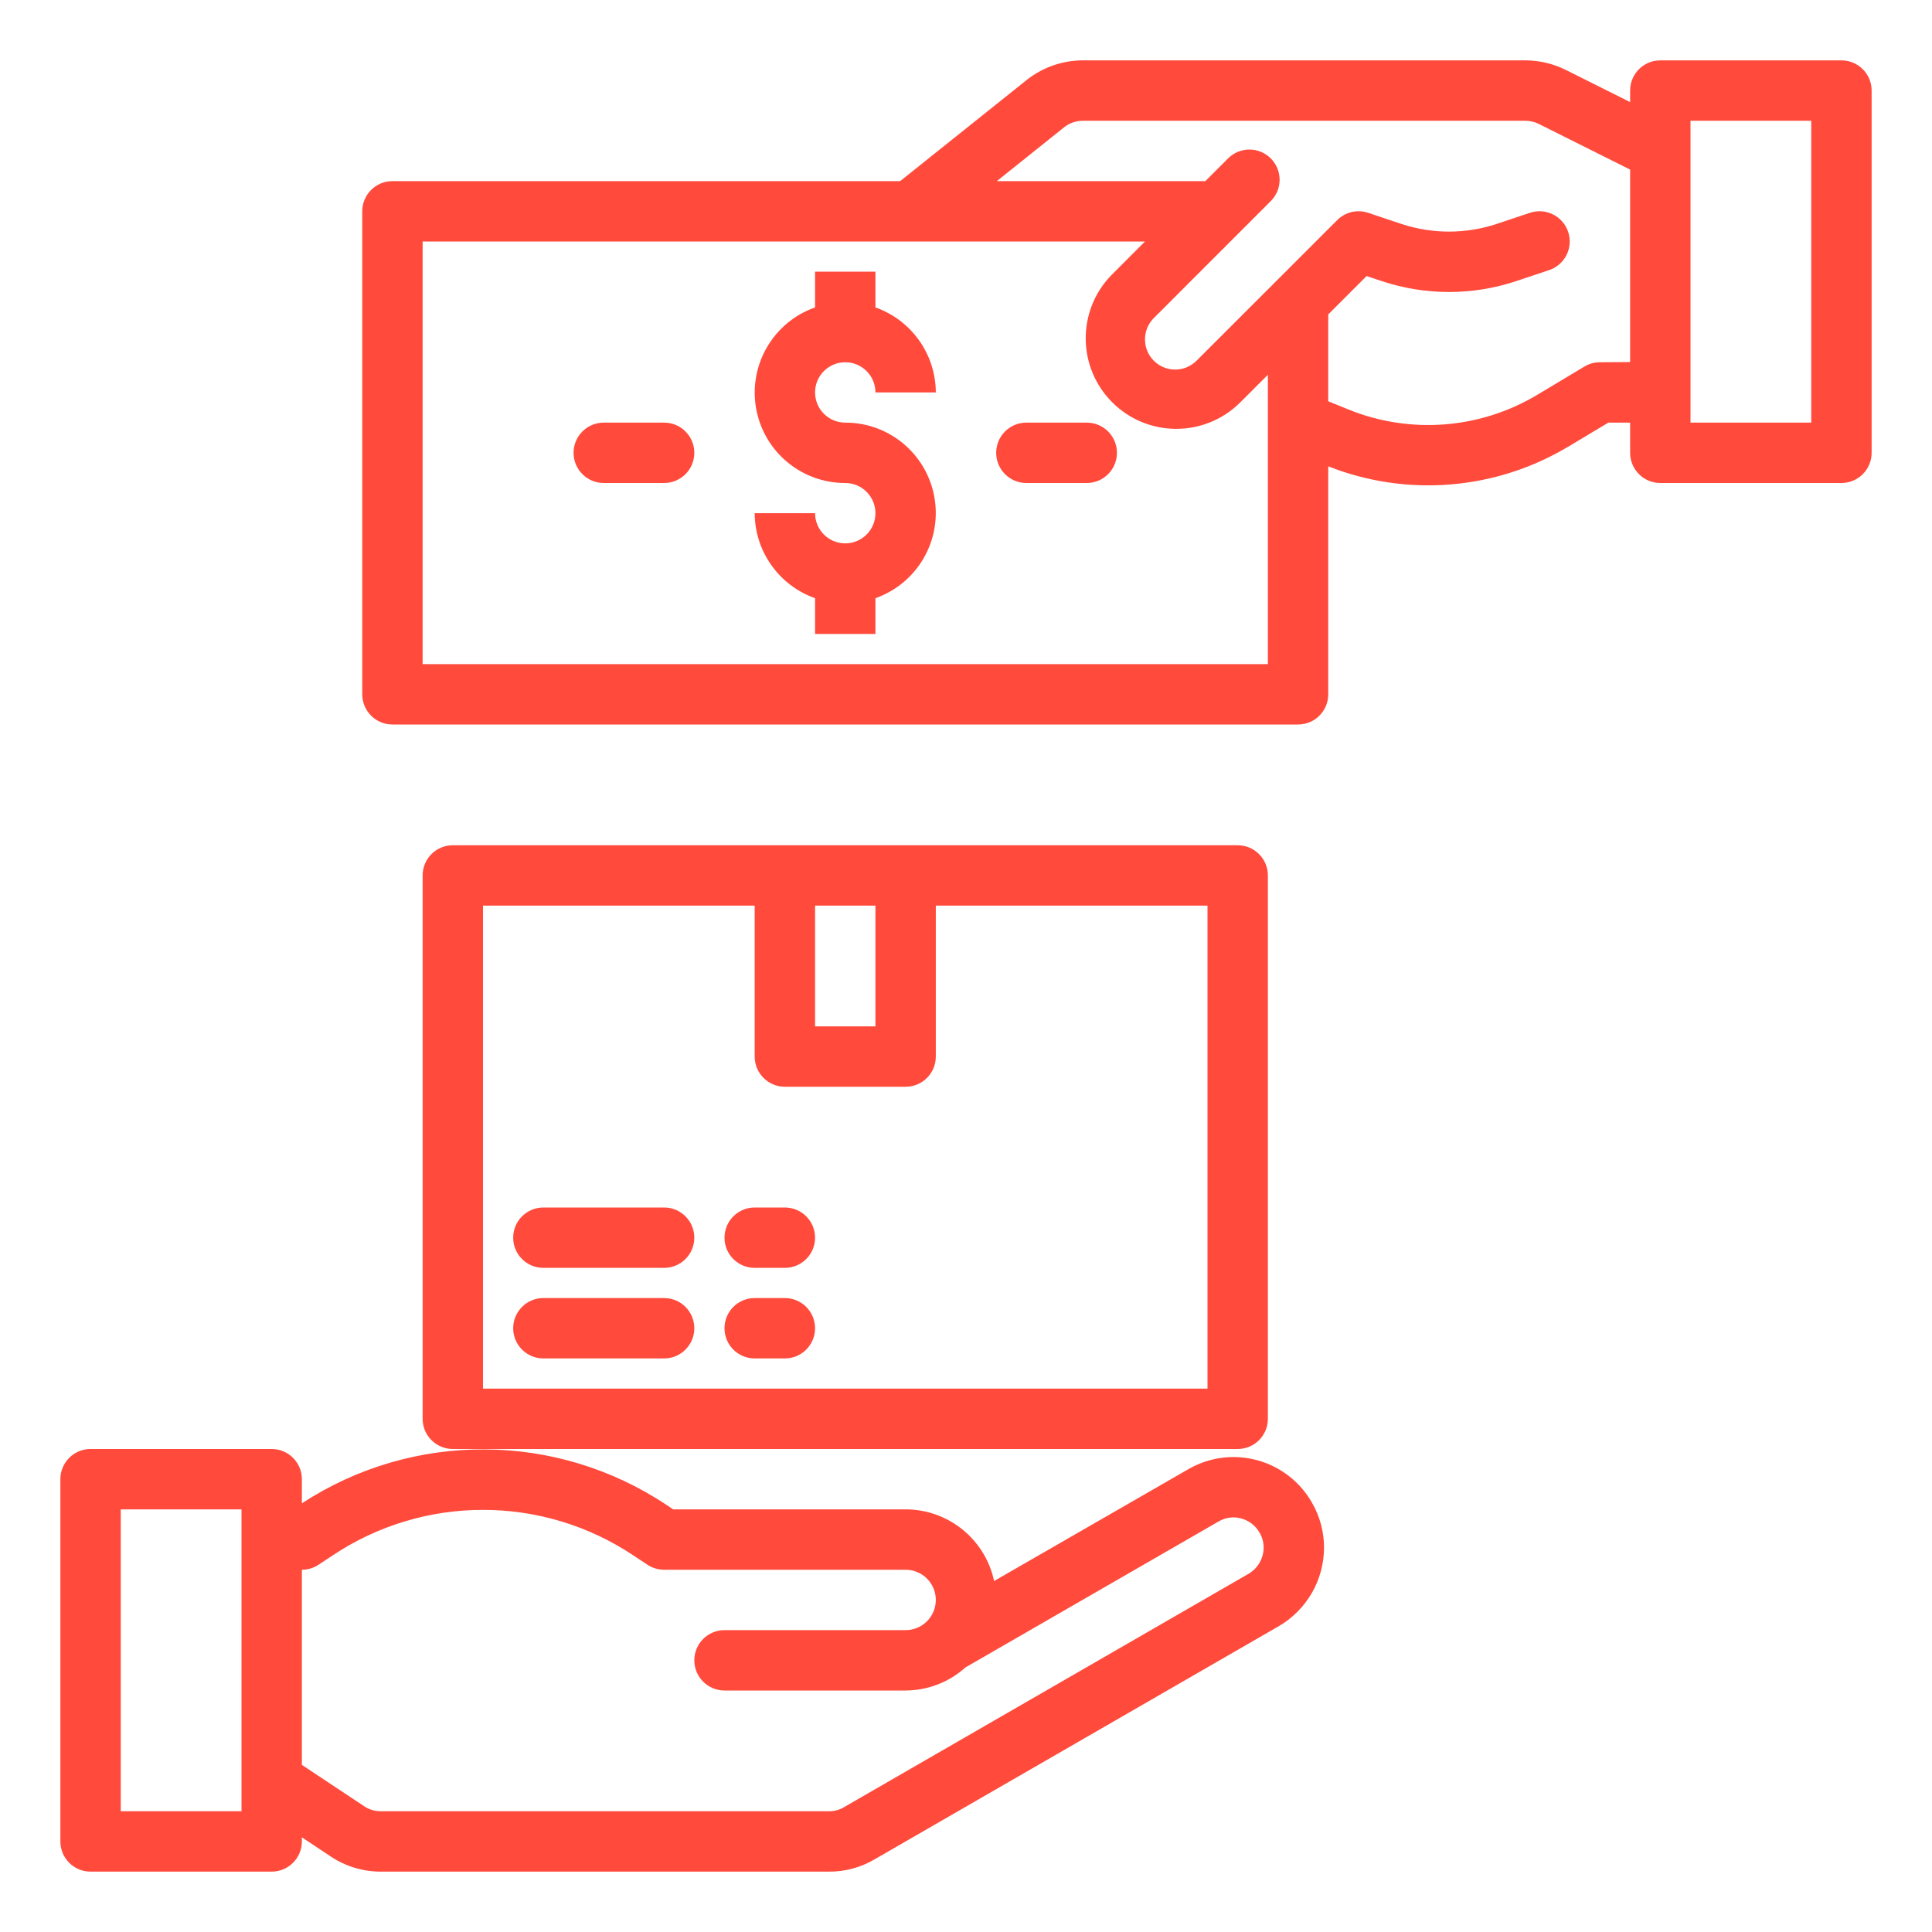
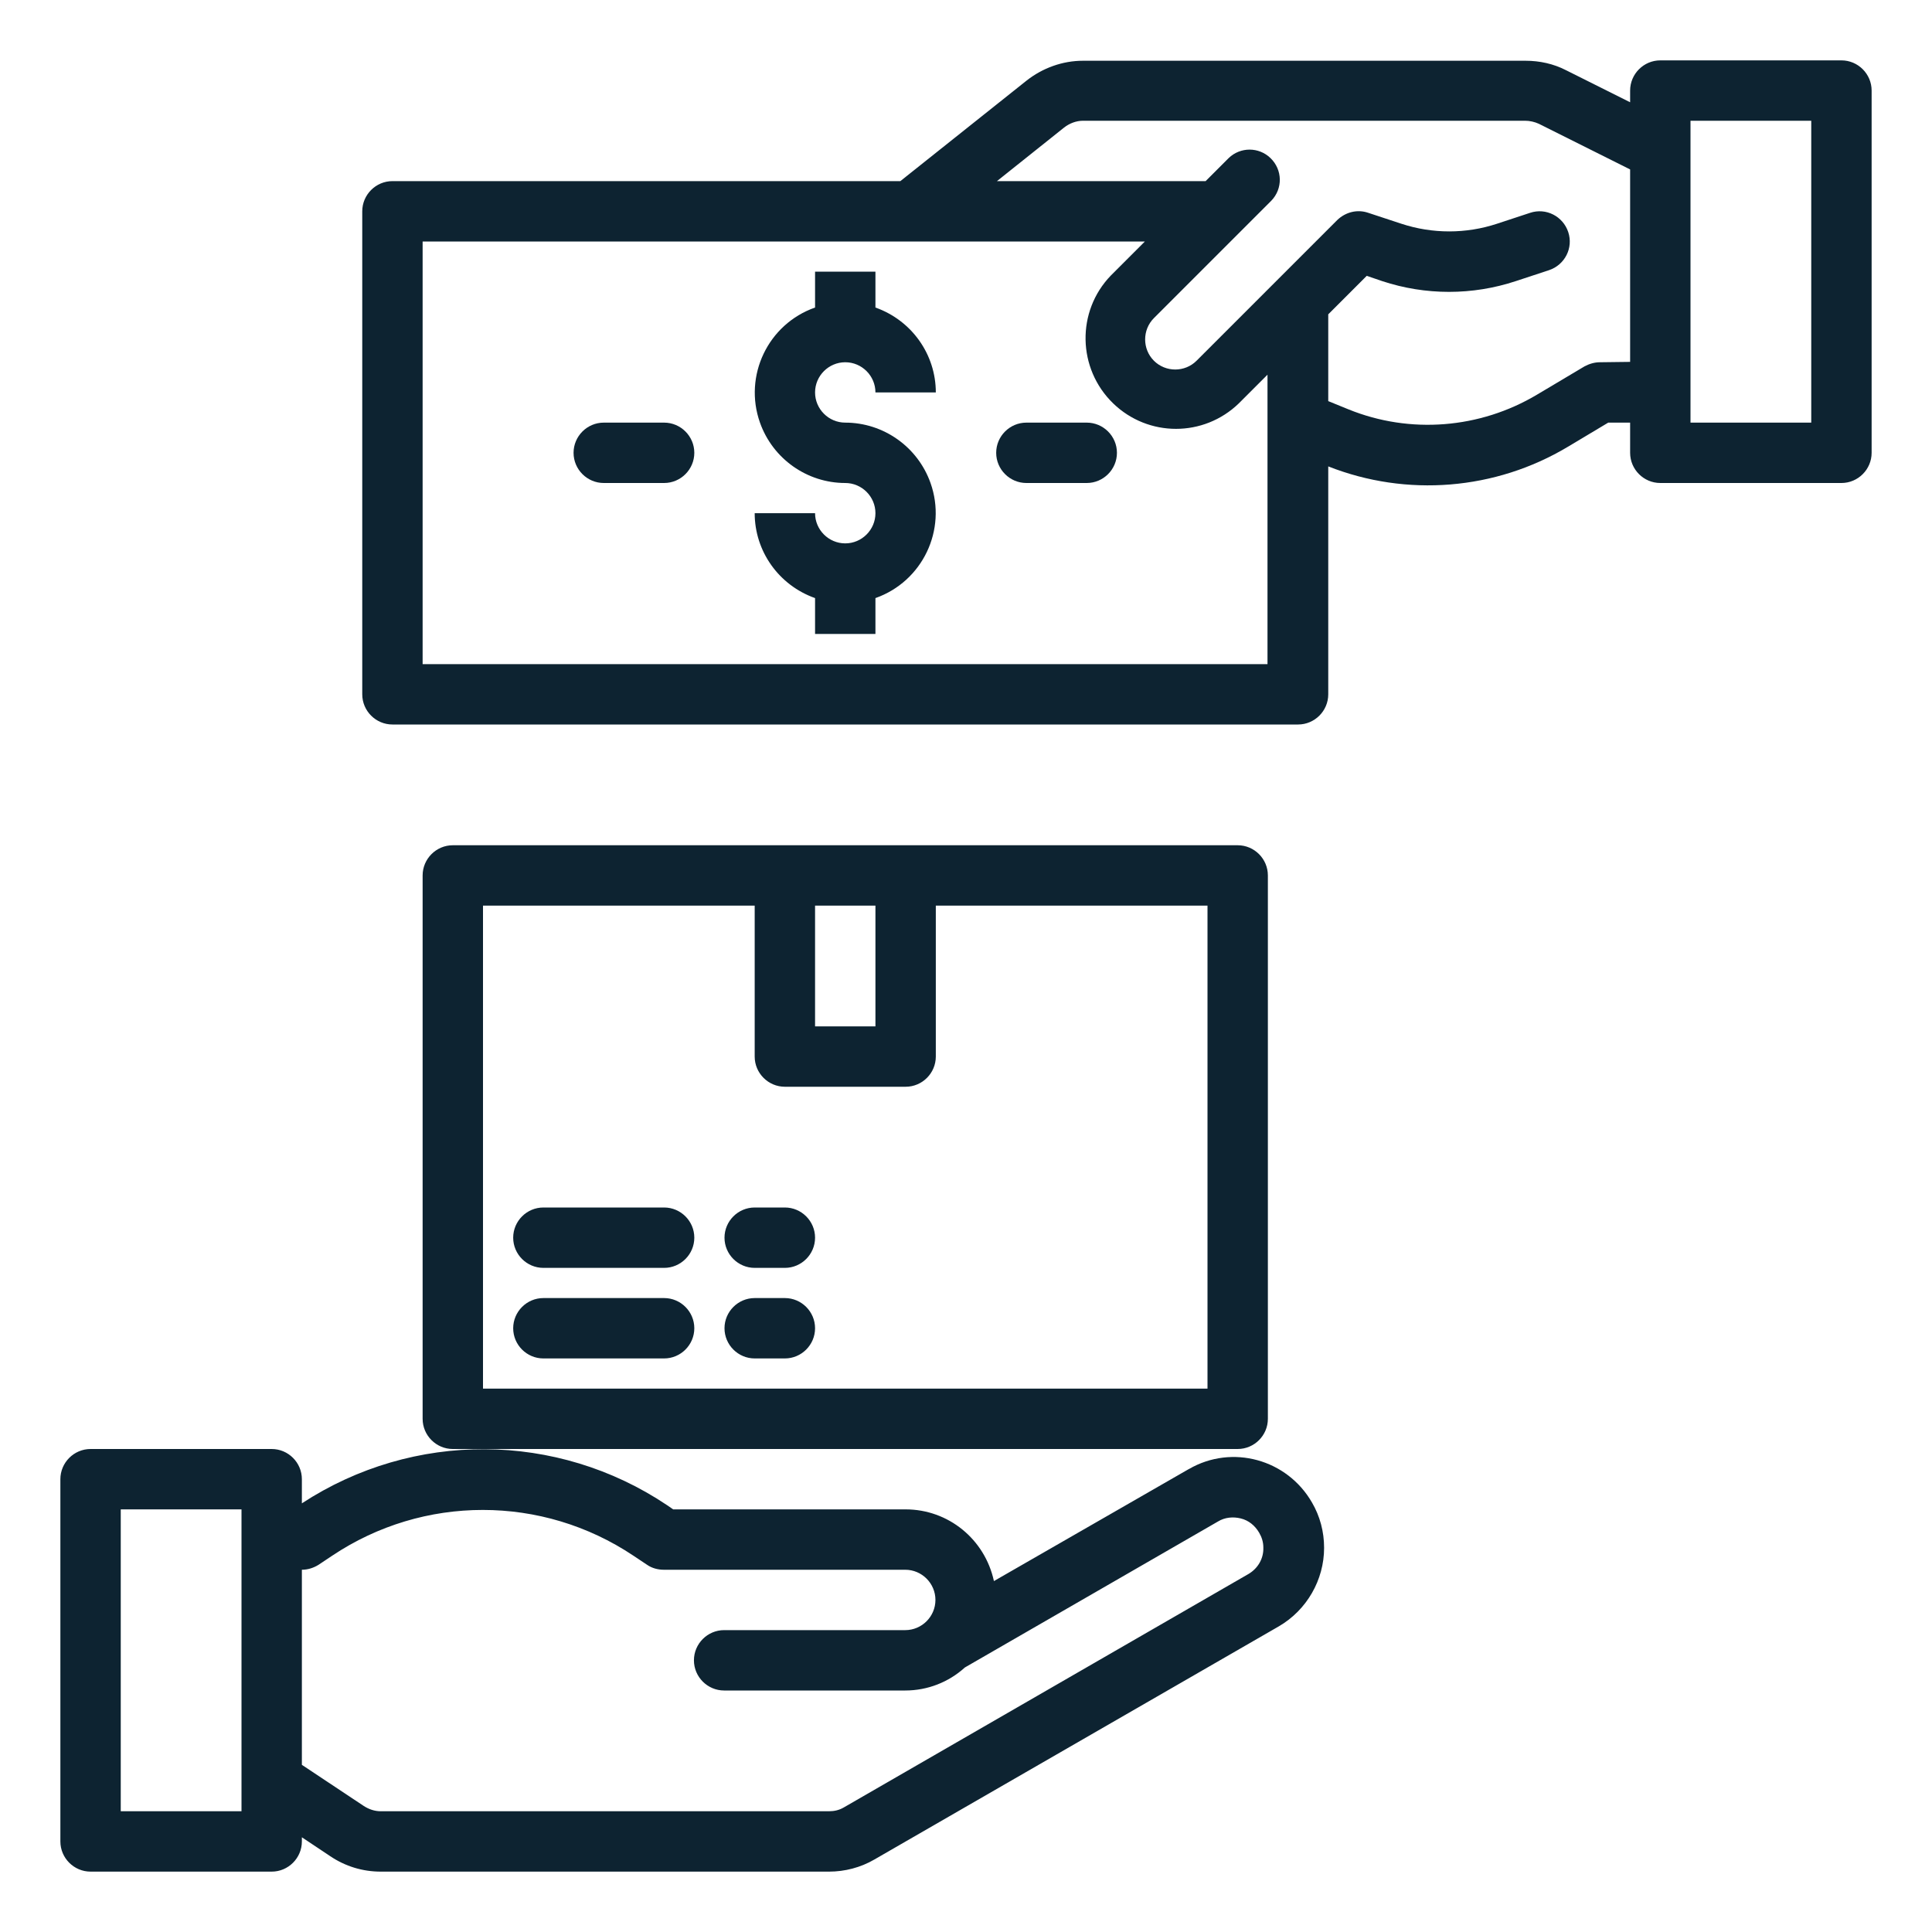
- <svg xmlns="http://www.w3.org/2000/svg" version="1.1" width="512" height="512" x="0" y="0" viewBox="0 0 64 64" style="enable-background:new 0 0 512 512" xml:space="preserve" class="">
+ <svg xmlns="http://www.w3.org/2000/svg" version="1.1" id="Layer_1" x="0px" y="0px" viewBox="0 0 512 512" style="enable-background:new 0 0 512 512;" xml:space="preserve">
+   <style type="text/css">
+ 	.st0{fill:#0D2331;}
+ </style>
  <g>
    <g id="Buy">
-       <path d="M61,2H55a1,1,0,0,0-1,1v.382L51.869,2.316A3.014,3.014,0,0,0,50.528,2H35.872A3,3,0,0,0,34,2.658L29.819,6H13a1,1,0,0,0-1,1V23a1,1,0,0,0,1,1H43a1,1,0,0,0,1-1V15.448a9.026,9.026,0,0,0,7.943-.648L53.28,14l.72,0V15a1,1,0,0,0,1,1h6a1,1,0,0,0,1-1V3A1,1,0,0,0,61,2ZM14,22V8H37.929L36.808,9.122a3,3,0,0,0,4.242,4.242l.95-.95V22ZM52.994,12a.993.993,0,0,0-.509.143l-1.571.942a7.03,7.03,0,0,1-6.24.482L44,13.293V10.414l1.27-1.27.516.172a7.044,7.044,0,0,0,4.428,0l1.1-.367a1,1,0,0,0-.632-1.9l-1.1.368a5.029,5.029,0,0,1-3.162,0l-1.1-.368a1,1,0,0,0-1.023.242l-2,2h0L39.636,11.95a1,1,0,0,1-1.414,0,1,1,0,0,1,0-1.414l3.886-3.887a1,1,0,0,0-1.414-1.414L39.929,6H33.021l2.226-1.781A1,1,0,0,1,35.872,4H50.528a1.019,1.019,0,0,1,.447.105L54,5.618v6.375ZM60,14H56V4h4Z" fill="#ff4a3c" data-original="#000000" style="" />
-       <path d="M28,12a1,1,0,0,1,1,1h2a3,3,0,0,0-2-2.816V9H27v1.184A2.993,2.993,0,0,0,28,16a1,1,0,1,1-1,1H25a3,3,0,0,0,2,2.816V21h2V19.816A2.993,2.993,0,0,0,28,14a1,1,0,0,1,0-2Z" fill="#ff4a3c" data-original="#000000" style="" />
-       <path d="M22,14H20a1,1,0,0,0,0,2h2a1,1,0,0,0,0-2Z" fill="#ff4a3c" data-original="#000000" style="" />
-       <path d="M36,14H34a1,1,0,0,0,0,2h2a1,1,0,0,0,0-2Z" fill="#ff4a3c" data-original="#000000" style="" />
-       <path d="M43.458,49.773a2.989,2.989,0,0,0-4.1-1.1l-6.427,3.7A3,3,0,0,0,30,50H22.3l-.2-.134A10.968,10.968,0,0,0,10,49.8V49a1,1,0,0,0-1-1H3a1,1,0,0,0-1,1V61a1,1,0,0,0,1,1H9a1,1,0,0,0,1-1v-.136l.934.62A2.98,2.98,0,0,0,12.61,62H27.46a2.922,2.922,0,0,0,1.5-.4l13.4-7.73a3.017,3.017,0,0,0,1.5-2.606A2.97,2.97,0,0,0,43.458,49.773ZM8,60H4V50H8Zm33.36-7.866L27.945,59.873A.931.931,0,0,1,27.46,60H12.61a.977.977,0,0,1-.557-.173L10,58.464V52a1,1,0,0,0,.554-.167l.454-.3a8.976,8.976,0,0,1,9.985,0l.453.3A1,1,0,0,0,22,52h8a1,1,0,0,1,0,2H24a1,1,0,0,0,0,2h6a2.976,2.976,0,0,0,1.981-.764L40.368,50.4a.968.968,0,0,1,.746-.1.994.994,0,0,1,.611.472.966.966,0,0,1,.135.488A1.011,1.011,0,0,1,41.36,52.134Z" fill="#ff4a3c" data-original="#000000" style="" />
-       <path d="M41,28H15a1,1,0,0,0-1,1V47a1,1,0,0,0,1,1H41a1,1,0,0,0,1-1V29A1,1,0,0,0,41,28ZM29,30v4H27V30ZM40,46H16V30h9v5a1,1,0,0,0,1,1h4a1,1,0,0,0,1-1V30h9Z" fill="#ff4a3c" data-original="#000000" style="" />
-       <path d="M22,40H18a1,1,0,0,0,0,2h4a1,1,0,0,0,0-2Z" fill="#ff4a3c" data-original="#000000" style="" />
-       <path d="M26,40H25a1,1,0,0,0,0,2h1a1,1,0,0,0,0-2Z" fill="#ff4a3c" data-original="#000000" style="" />
-       <path d="M22,43H18a1,1,0,0,0,0,2h4a1,1,0,0,0,0-2Z" fill="#ff4a3c" data-original="#000000" style="" />
-       <path d="M26,43H25a1,1,0,0,0,0,2h1a1,1,0,0,0,0-2Z" fill="#ff4a3c" data-original="#000000" style="" />
+       <path class="st0" d="M488,16h-48c-4.4,0-8,3.6-8,8v3.1l-17-8.5c-3.3-1.7-7-2.5-10.7-2.5H287c-5.4,0-10.7,1.9-15,5.3L238.6,48H104    c-4.4,0-8,3.6-8,8v128c0,4.4,3.6,8,8,8h240c4.4,0,8-3.6,8-8v-60.4c20.8,8.2,44.3,6.3,63.5-5.2l10.7-6.4h5.8v8c0,4.4,3.6,8,8,8h48    c4.4,0,8-3.6,8-8V24C496,19.6,492.4,16,488,16z M112,176V64h191.4l-9,9c-9.2,9.5-8.9,24.7,0.6,33.9c9.3,9,24,9,33.3,0l7.6-7.6V176    H112z M424,96c-1.4,0-2.8,0.4-4.1,1.1l-12.6,7.5c-15.1,9-33.6,10.5-49.9,3.9l-5.4-2.2v-23l10.2-10.2l4.1,1.4    c11.5,3.8,23.9,3.8,35.4,0l8.8-2.9c4.2-1.4,6.5-5.9,5.1-10.1s-5.9-6.5-10.1-5.1l-8.8,2.9c-8.2,2.7-17.1,2.7-25.3,0l-8.8-2.9    c-2.9-1-6-0.2-8.2,1.9l-16,16l0,0l-21.3,21.3c-3.1,3.1-8.2,3.1-11.3,0c-3.1-3.1-3.1-8.2,0-11.3l31.1-31.1c3.1-3.2,3-8.2-0.2-11.3    c-3.1-3-8-3-11.1,0l-6.1,6.1h-55.3L282,33.8c1.4-1.1,3.2-1.8,5-1.8h117.2c1.2,0,2.5,0.3,3.6,0.8L432,44.9v51L424,96z M480,112h-32    V32h32V112z" />
+       <path class="st0" d="M224,96c4.4,0,8,3.6,8,8h16c0-10.1-6.4-19.1-16-22.5V72h-16v9.5c-12.5,4.4-19,18.1-14.6,30.5    c3.4,9.6,12.5,16,22.6,16c4.4,0,8,3.6,8,8s-3.6,8-8,8s-8-3.6-8-8h-16c0,10.1,6.4,19.1,16,22.5v9.5h16v-9.5    c12.5-4.4,19-18.1,14.6-30.5c-3.4-9.6-12.5-16-22.6-16c-4.4,0-8-3.6-8-8S219.6,96,224,96z" />
+       <path class="st0" d="M176,112h-16c-4.4,0-8,3.6-8,8s3.6,8,8,8h16c4.4,0,8-3.6,8-8S180.4,112,176,112z" />
+       <path class="st0" d="M288,112h-16c-4.4,0-8,3.6-8,8s3.6,8,8,8h16c4.4,0,8-3.6,8-8S292.4,112,288,112z" />
+       <path class="st0" d="M347.7,398.2c-6.6-11.5-21.2-15.5-32.6-8.9c-0.1,0-0.1,0.1-0.2,0.1L263.4,419c-2.4-11.1-12.1-19-23.4-19    h-61.6l-1.6-1.1c-29.2-19.6-67.3-19.8-96.8-0.5V392c0-4.4-3.6-8-8-8H24c-4.4,0-8,3.6-8,8v96c0,4.4,3.6,8,8,8h48c4.4,0,8-3.6,8-8    v-1.1l7.5,5c4,2.7,8.6,4.1,13.4,4.1h118.8c4.2,0,8.4-1.1,12-3.2L338.9,431c7.4-4.3,12-12.3,12-20.8    C350.9,405.9,349.8,401.8,347.7,398.2z M64,480H32v-80h32V480z M330.9,417.1L223.6,479c-1.2,0.7-2.5,1-3.9,1H100.9    c-1.6,0-3.1-0.5-4.5-1.4L80,467.7V416c1.6,0,3.1-0.5,4.4-1.3l3.6-2.4c24.2-16.2,55.7-16.2,79.9,0l3.6,2.4c1.3,0.9,2.9,1.3,4.4,1.3    h64c4.4,0,8,3.6,8,8s-3.6,8-8,8h-48c-4.4,0-8,3.6-8,8s3.6,8,8,8h48c5.9,0,11.5-2.2,15.8-6.1l67.1-38.7c1.8-1.1,4-1.3,6-0.8    c2.1,0.5,3.8,1.9,4.9,3.8c0.7,1.2,1.1,2.5,1.1,3.9C334.9,413,333.4,415.6,330.9,417.1z" />
+       <path class="st0" d="M328,224H120c-4.4,0-8,3.6-8,8v144c0,4.4,3.6,8,8,8h208c4.4,0,8-3.6,8-8V232C336,227.6,332.4,224,328,224z     M232,240v32h-16v-32H232z M320,368H128V240h72v40c0,4.4,3.6,8,8,8h32c4.4,0,8-3.6,8-8v-40h72V368z" />
+       <path class="st0" d="M176,320h-32c-4.4,0-8,3.6-8,8s3.6,8,8,8h32c4.4,0,8-3.6,8-8S180.4,320,176,320z" />
+       <path class="st0" d="M208,320h-8c-4.4,0-8,3.6-8,8s3.6,8,8,8h8c4.4,0,8-3.6,8-8S212.4,320,208,320z" />
+       <path class="st0" d="M176,344h-32c-4.4,0-8,3.6-8,8s3.6,8,8,8h32c4.4,0,8-3.6,8-8S180.4,344,176,344z" />
+       <path class="st0" d="M208,344h-8c-4.4,0-8,3.6-8,8s3.6,8,8,8h8c4.4,0,8-3.6,8-8S212.4,344,208,344z" />
    </g>
  </g>
</svg>
